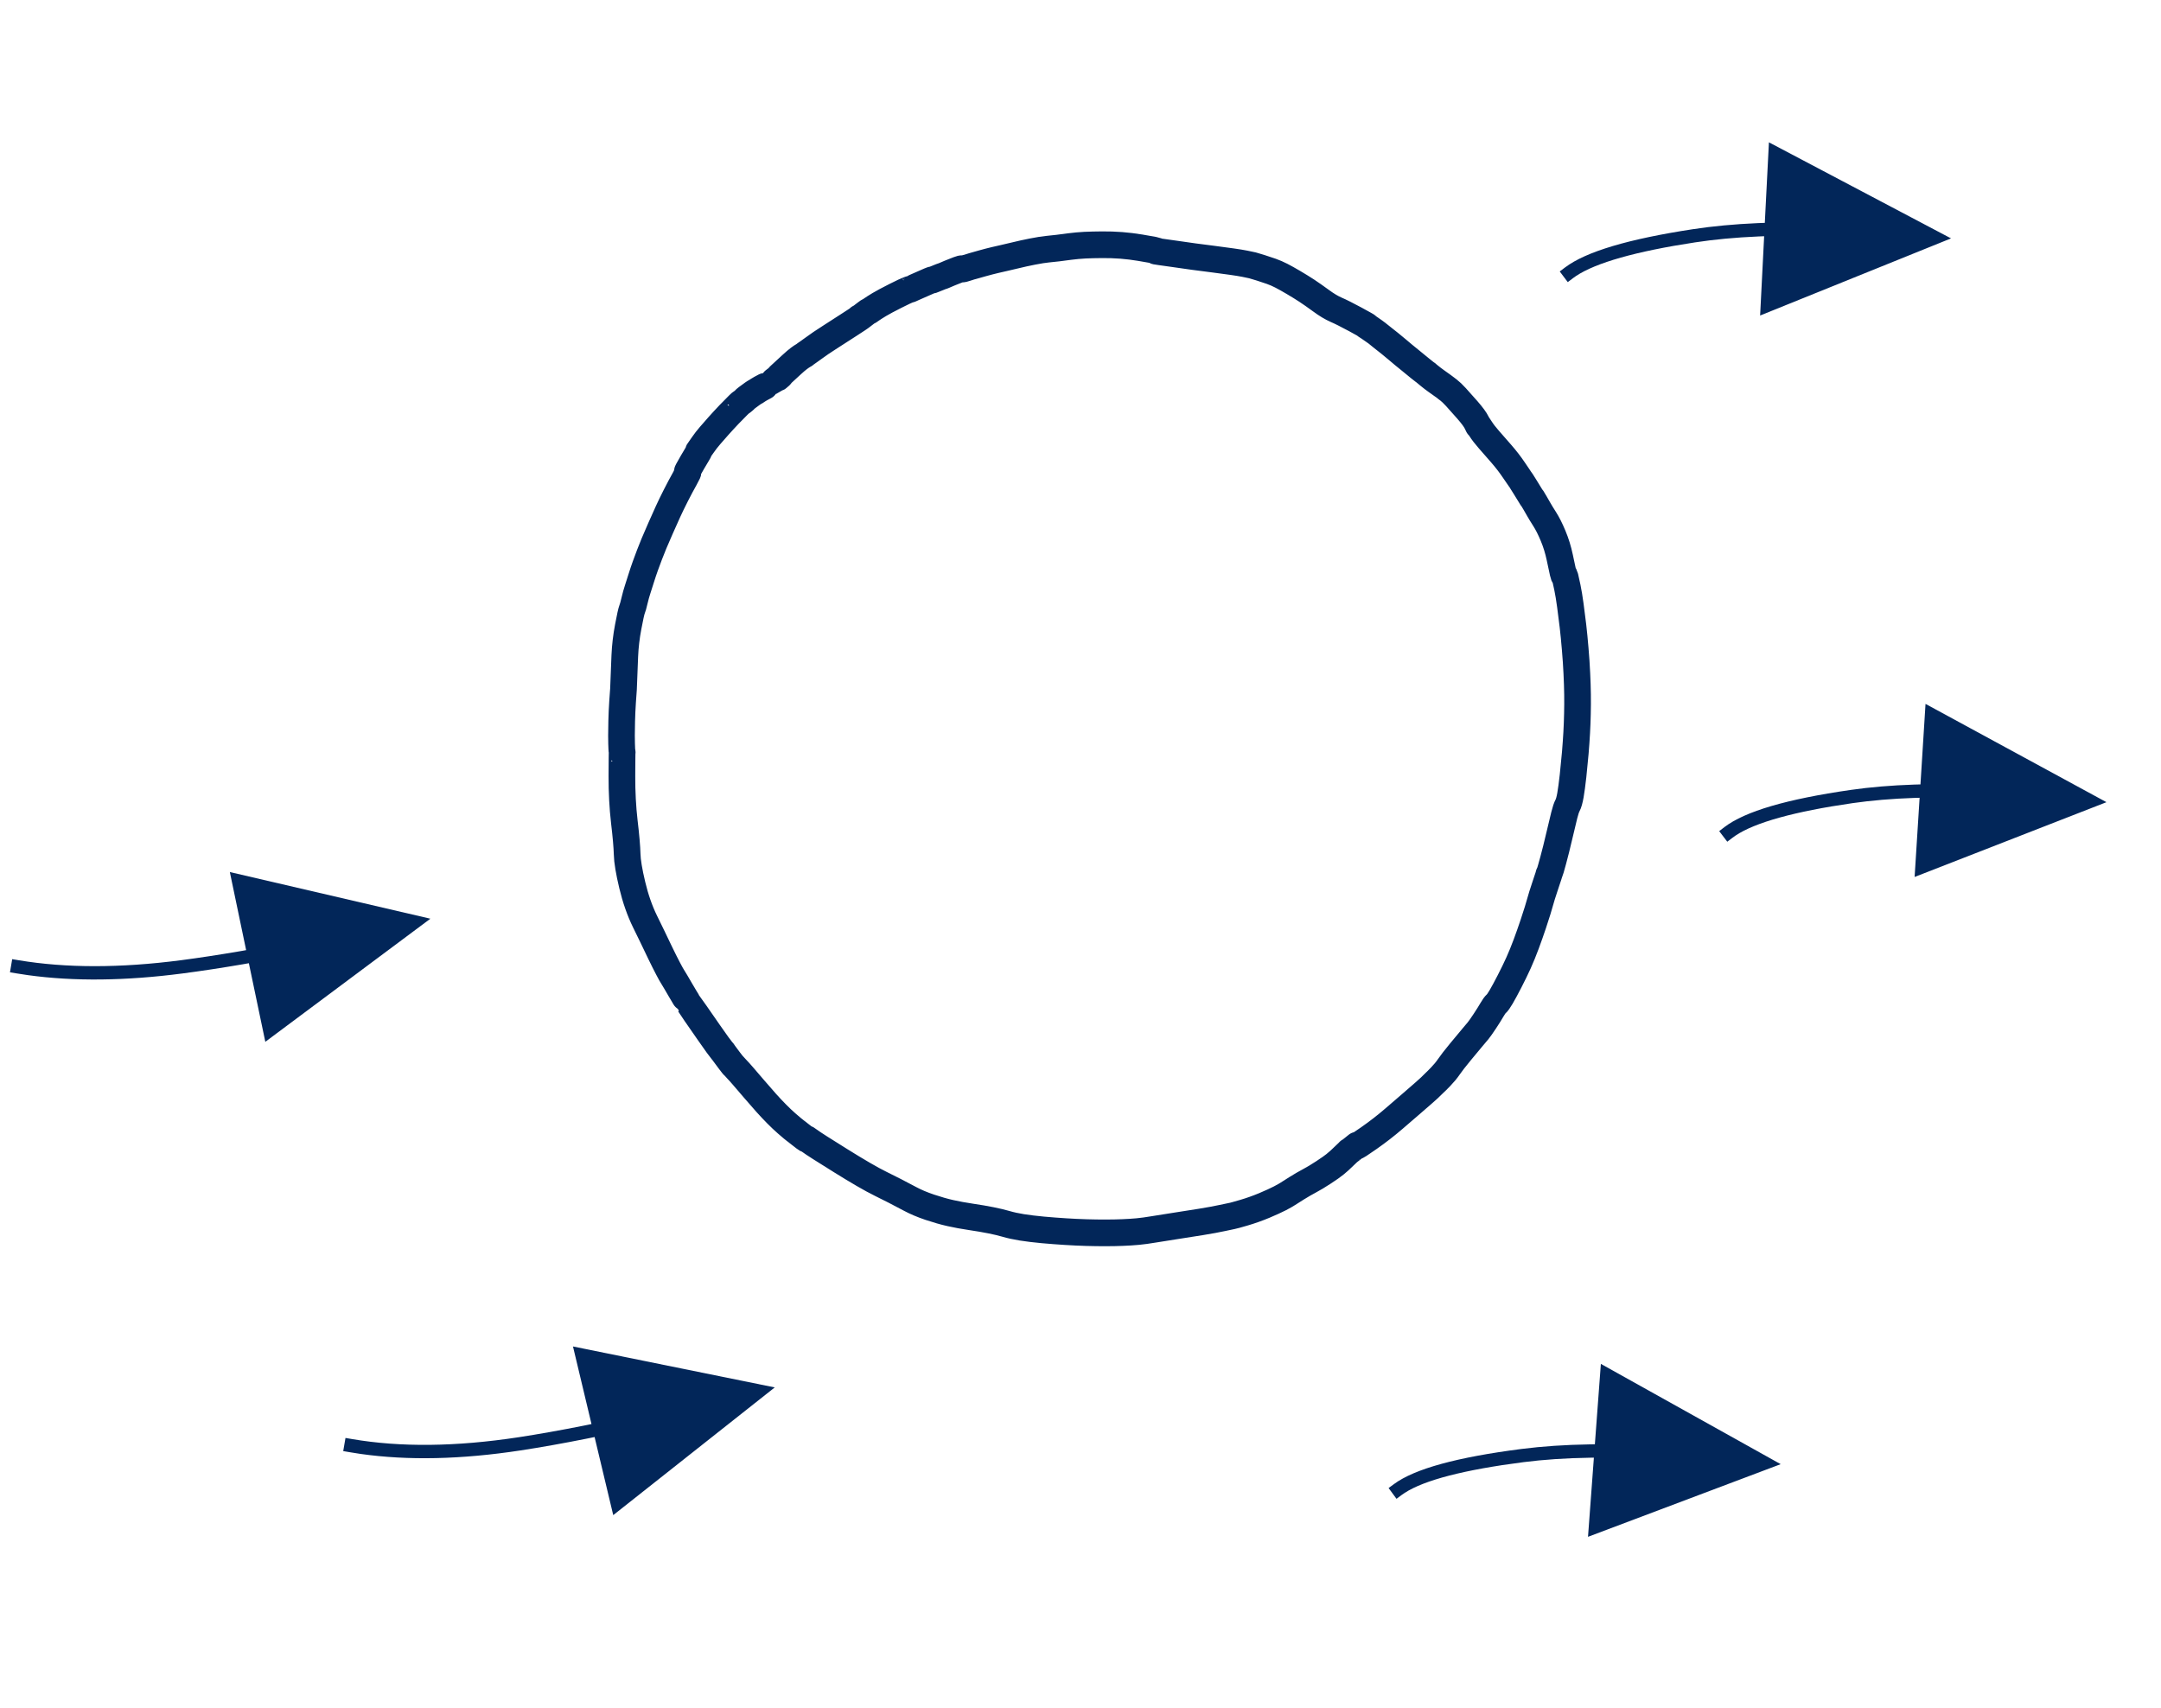
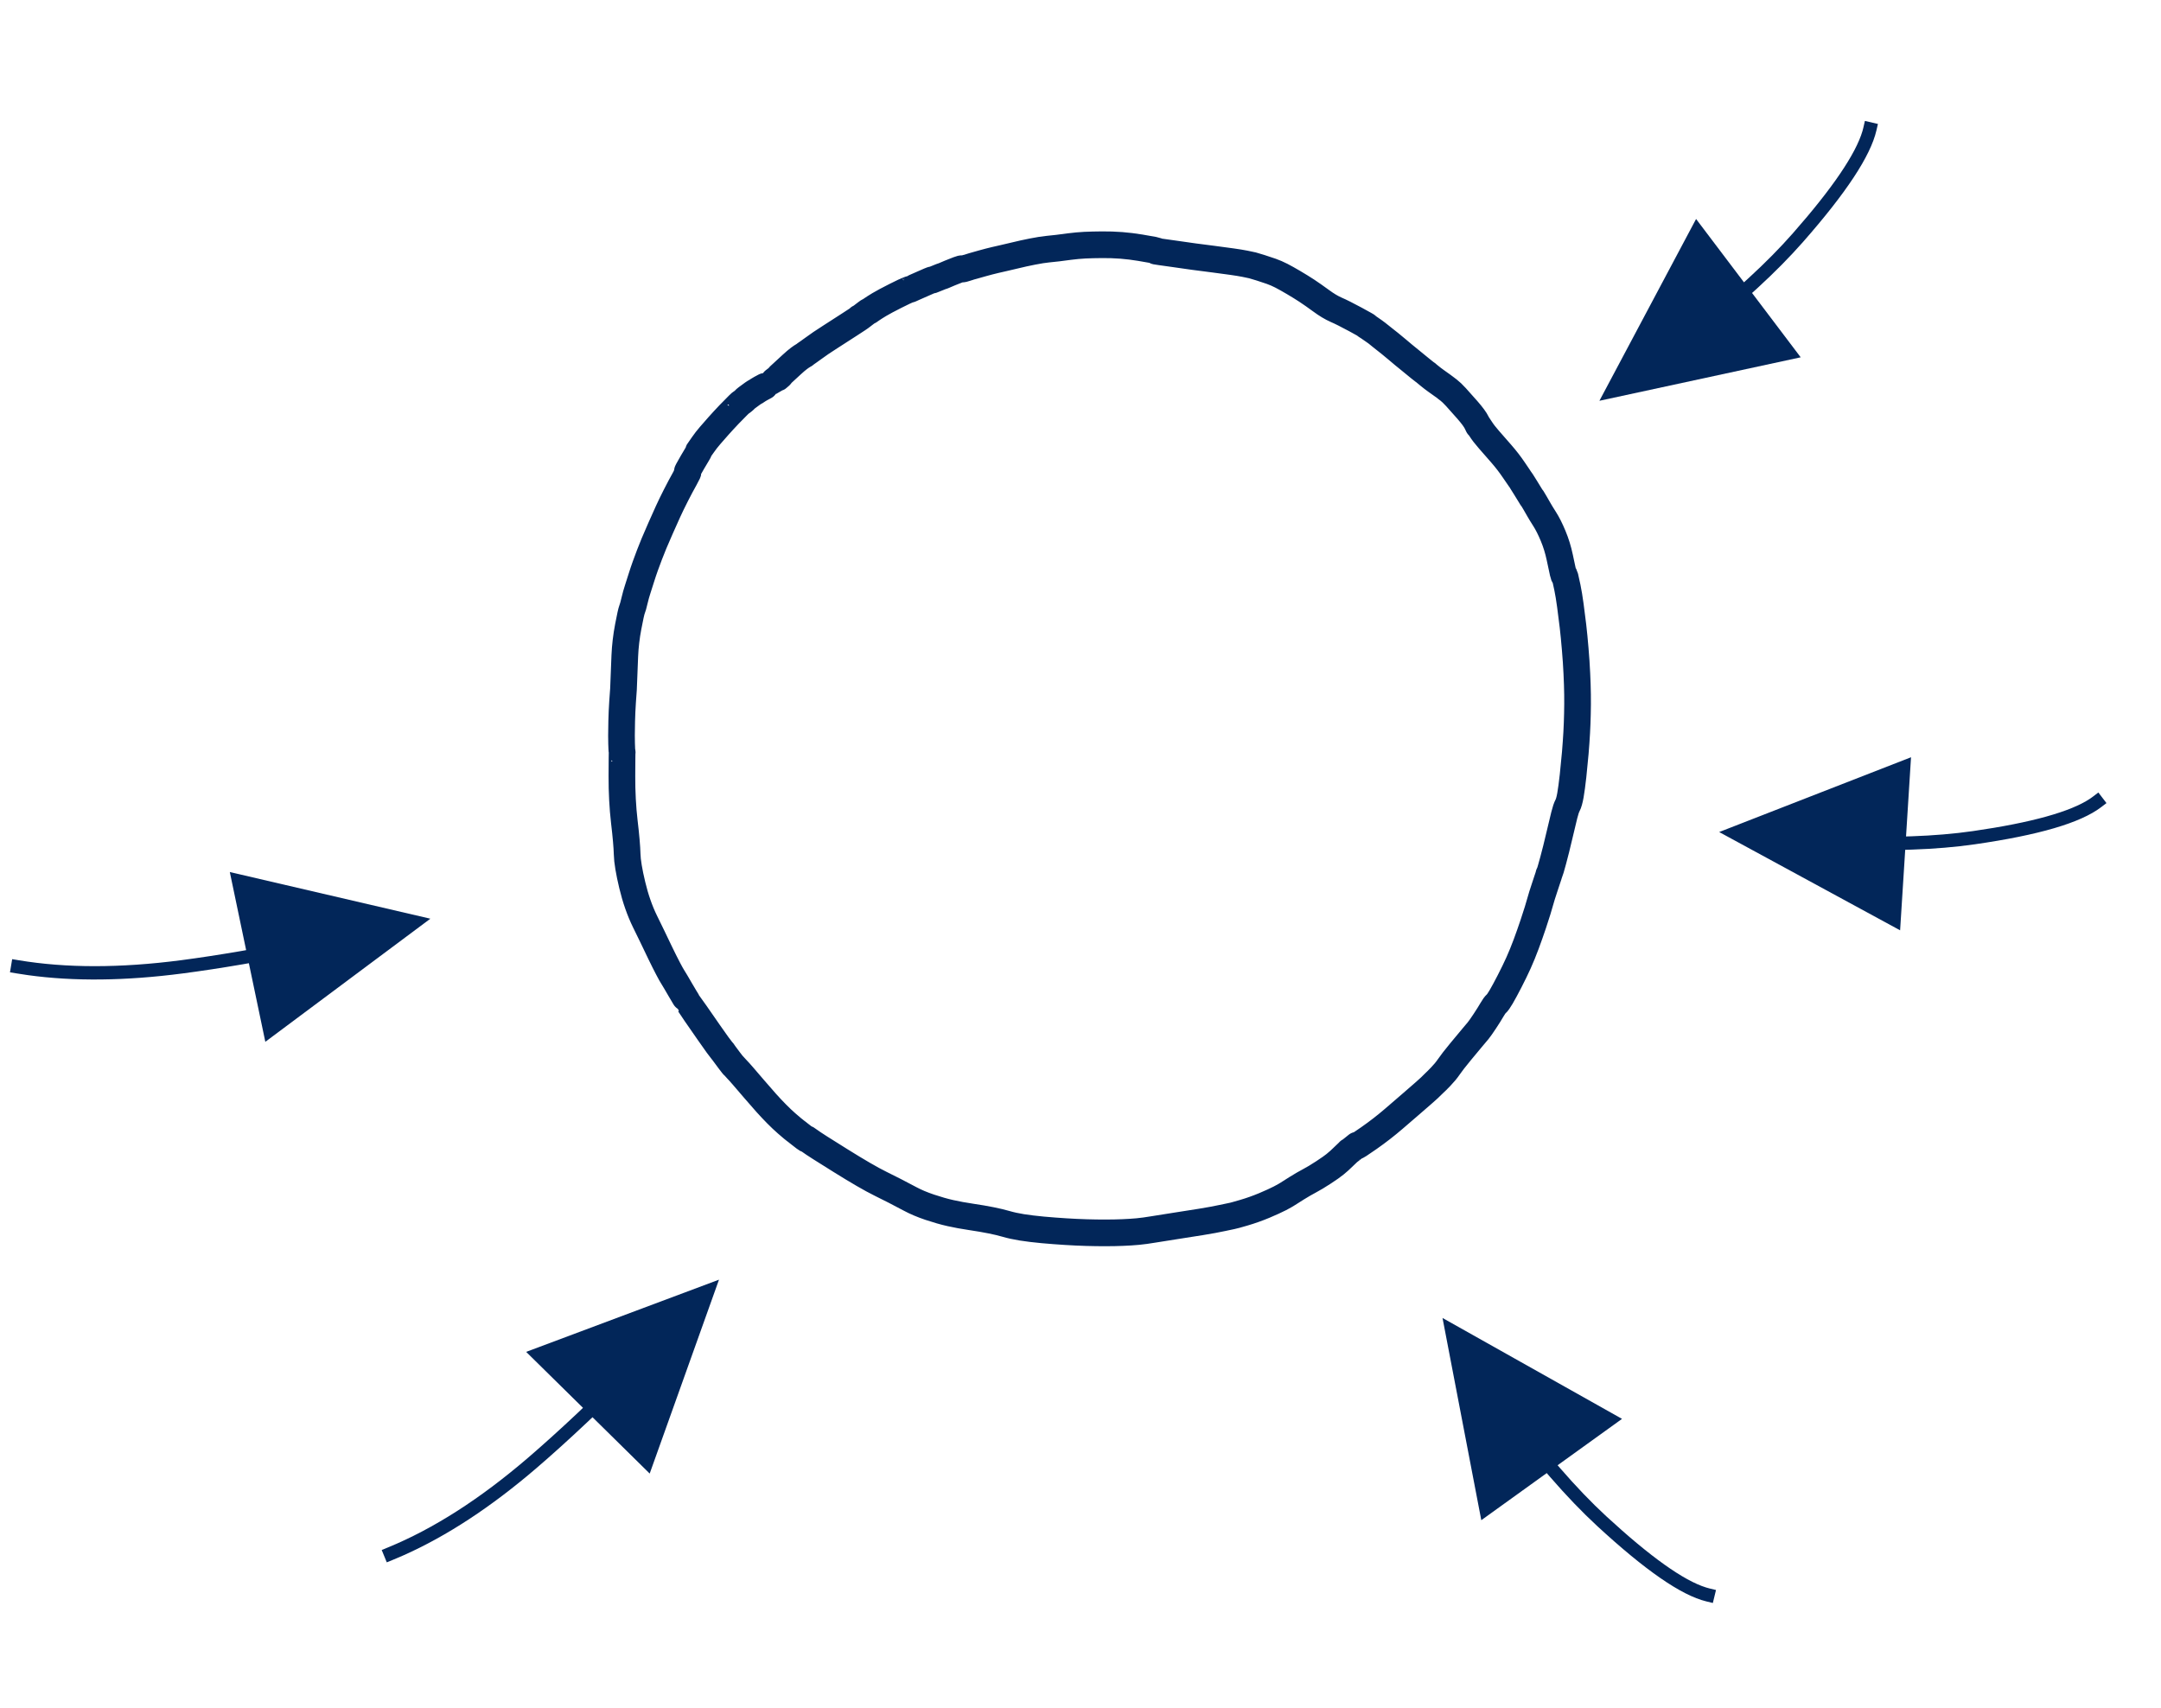
<svg xmlns="http://www.w3.org/2000/svg" width="81px" height="64px" viewBox="0 0 81 64" version="1.1">
  <defs>
    <filter color-interpolation-filters="auto" id="filter-1">
      <feColorMatrix in="SourceGraphic" type="matrix" values="0 0 0 0 0.008 0 0 0 0 0.149 0 0 0 0 0.349 0 0 0 1 0" />
    </filter>
  </defs>
  <g id="wireframes-v0.6" stroke="none" stroke-width="1" fill="none" fill-rule="evenodd">
    <g id="Home" transform="translate(-463, -2049)">
      <g id="Angebote" transform="translate(44, 1872)">
-         <g id="forschungsraum-icon" transform="translate(419.6619, 177.4007)">
+         <g id="forschungsraum-icon" transform="translate(419.3741, 177.4007)">
          <g filter="url(#filter-1)" id="Werkstatt" stroke-linecap="round" stroke-linejoin="round">
-             <g transform="translate(1.886121, 0)">
+             <g transform="translate(2.173897, 0)">
              <path d="M26.12,14.081 C25.999,14.144 25.916,14.19 25.872,14.219 C25.827,14.248 25.794,14.27 25.773,14.285 C25.75,14.299 25.744,14.302 25.754,14.293 C25.764,14.284 25.734,14.303 25.664,14.35 C25.595,14.397 25.525,14.448 25.455,14.503 C25.385,14.558 25.356,14.583 25.368,14.578 C25.38,14.572 25.361,14.589 25.313,14.63 C25.264,14.671 25.239,14.689 25.239,14.684 C25.238,14.678 25.199,14.712 25.123,14.786 C25.046,14.86 24.931,14.977 24.778,15.137 C24.626,15.298 24.495,15.439 24.386,15.562 C24.277,15.685 24.171,15.806 24.068,15.925 C23.966,16.044 23.88,16.154 23.81,16.256 C23.741,16.358 23.697,16.42 23.678,16.443 C23.66,16.465 23.646,16.485 23.636,16.503 C23.627,16.521 23.63,16.523 23.645,16.511 C23.659,16.498 23.64,16.534 23.589,16.619 C23.538,16.704 23.477,16.807 23.406,16.927 C23.336,17.047 23.281,17.145 23.241,17.219 C23.201,17.294 23.198,17.318 23.232,17.291 C23.265,17.264 23.228,17.345 23.123,17.535 C23.016,17.726 22.904,17.936 22.787,18.166 C22.67,18.397 22.571,18.6 22.491,18.776 C22.412,18.952 22.318,19.16 22.211,19.401 C22.104,19.642 22.022,19.833 21.964,19.973 C21.907,20.112 21.852,20.252 21.797,20.392 C21.743,20.531 21.69,20.672 21.64,20.815 C21.589,20.958 21.537,21.111 21.486,21.274 C21.434,21.437 21.389,21.579 21.351,21.698 C21.312,21.817 21.273,21.955 21.236,22.112 C21.2,22.269 21.169,22.38 21.142,22.446 C21.116,22.511 21.068,22.727 20.999,23.092 C20.929,23.458 20.887,23.821 20.871,24.183 C20.854,24.544 20.843,24.824 20.838,25.022 C20.833,25.22 20.827,25.356 20.822,25.43 C20.816,25.505 20.804,25.663 20.788,25.906 C20.772,26.149 20.761,26.388 20.755,26.624 C20.749,26.86 20.746,27.042 20.747,27.17 C20.749,27.298 20.75,27.398 20.751,27.468 C20.753,27.539 20.755,27.602 20.758,27.658 C20.76,27.715 20.764,27.753 20.769,27.773 C20.774,27.793 20.775,27.801 20.773,27.797 C20.77,27.793 20.768,27.866 20.767,28.015 C20.766,28.164 20.765,28.389 20.763,28.69 C20.762,28.991 20.769,29.284 20.784,29.569 C20.799,29.854 20.822,30.131 20.853,30.399 C20.885,30.668 20.91,30.903 20.927,31.106 C20.945,31.308 20.955,31.477 20.959,31.612 C20.962,31.748 20.979,31.912 21.012,32.106 C21.044,32.299 21.09,32.523 21.151,32.776 C21.211,33.028 21.281,33.269 21.361,33.496 C21.44,33.724 21.53,33.939 21.629,34.141 C21.728,34.343 21.82,34.533 21.907,34.711 C21.993,34.89 22.091,35.095 22.202,35.326 C22.314,35.557 22.411,35.751 22.494,35.908 C22.576,36.065 22.632,36.164 22.66,36.206 C22.688,36.247 22.73,36.318 22.787,36.416 C22.843,36.514 22.898,36.607 22.95,36.696 C23.002,36.786 23.06,36.884 23.126,36.993 C23.191,37.101 23.224,37.156 23.227,37.158 C23.229,37.16 23.327,37.301 23.522,37.582 C23.716,37.863 23.883,38.104 24.023,38.304 C24.162,38.505 24.271,38.658 24.348,38.764 C24.426,38.87 24.483,38.945 24.52,38.99 C24.556,39.036 24.568,39.049 24.556,39.032 C24.544,39.014 24.541,39.009 24.546,39.016 C24.552,39.024 24.553,39.026 24.55,39.022 C24.547,39.017 24.561,39.038 24.592,39.084 C24.623,39.13 24.69,39.221 24.795,39.357 C24.899,39.493 24.946,39.552 24.936,39.535 C24.925,39.517 24.933,39.525 24.959,39.556 C24.985,39.588 25.024,39.63 25.074,39.682 C25.125,39.734 25.202,39.819 25.304,39.937 C25.406,40.055 25.543,40.215 25.715,40.416 C25.887,40.617 26.038,40.79 26.168,40.935 C26.299,41.08 26.43,41.221 26.564,41.356 C26.698,41.491 26.821,41.608 26.934,41.706 C27.047,41.804 27.12,41.866 27.151,41.892 C27.184,41.919 27.225,41.951 27.274,41.99 C27.323,42.029 27.348,42.049 27.35,42.049 C27.351,42.05 27.346,42.046 27.336,42.037 C27.326,42.028 27.354,42.051 27.422,42.105 C27.49,42.16 27.554,42.209 27.613,42.253 C27.672,42.298 27.694,42.31 27.68,42.289 C27.667,42.268 27.701,42.288 27.783,42.35 C27.865,42.411 28.001,42.501 28.189,42.621 C28.378,42.74 28.632,42.9 28.952,43.1 C29.272,43.3 29.558,43.473 29.81,43.619 C30.061,43.765 30.28,43.884 30.465,43.975 C30.65,44.066 30.825,44.154 30.99,44.238 C31.154,44.322 31.344,44.421 31.558,44.536 C31.773,44.652 32.021,44.756 32.302,44.851 C32.584,44.945 32.842,45.019 33.076,45.071 C33.311,45.124 33.57,45.171 33.851,45.213 C34.132,45.254 34.383,45.298 34.603,45.342 C34.823,45.386 35.014,45.432 35.174,45.479 C35.334,45.526 35.527,45.568 35.754,45.605 C35.982,45.641 36.242,45.673 36.536,45.7 C36.83,45.726 37.114,45.748 37.388,45.765 C37.661,45.782 37.924,45.795 38.177,45.802 C38.429,45.809 38.669,45.813 38.896,45.812 C39.122,45.812 39.336,45.808 39.537,45.799 C39.739,45.791 39.926,45.779 40.098,45.763 C40.27,45.747 40.464,45.72 40.679,45.684 C40.894,45.648 41.165,45.605 41.492,45.555 C41.818,45.506 42.145,45.454 42.471,45.401 C42.797,45.348 43.065,45.299 43.273,45.253 C43.481,45.208 43.605,45.182 43.645,45.175 C43.685,45.168 43.83,45.128 44.08,45.055 C44.33,44.982 44.583,44.892 44.838,44.786 C45.092,44.679 45.287,44.589 45.425,44.518 C45.562,44.446 45.66,44.391 45.719,44.352 C45.777,44.314 45.892,44.241 46.063,44.134 C46.235,44.027 46.393,43.936 46.537,43.86 C46.682,43.784 46.857,43.678 47.063,43.544 C47.267,43.41 47.41,43.309 47.49,43.243 C47.57,43.176 47.624,43.13 47.651,43.106 C47.677,43.08 47.701,43.059 47.721,43.04 C47.741,43.022 47.795,42.97 47.884,42.885 C47.974,42.801 48.018,42.757 48.018,42.753 C48.018,42.749 48.014,42.754 48.005,42.768 C47.997,42.782 48.008,42.775 48.039,42.747 C48.071,42.719 48.123,42.677 48.198,42.621 C48.272,42.565 48.312,42.533 48.317,42.525 C48.322,42.517 48.315,42.529 48.296,42.56 C48.277,42.591 48.433,42.491 48.764,42.259 C49.095,42.027 49.407,41.785 49.698,41.534 C49.989,41.282 50.207,41.095 50.351,40.971 C50.496,40.847 50.652,40.712 50.818,40.565 C50.984,40.418 51.081,40.33 51.107,40.3 C51.134,40.27 51.169,40.235 51.214,40.195 C51.259,40.155 51.34,40.075 51.456,39.954 C51.572,39.834 51.673,39.712 51.758,39.588 C51.843,39.463 51.988,39.276 52.193,39.027 C52.397,38.778 52.545,38.6 52.637,38.493 C52.728,38.387 52.801,38.3 52.856,38.233 C52.911,38.165 52.995,38.046 53.108,37.875 C53.221,37.704 53.309,37.563 53.373,37.452 C53.437,37.341 53.491,37.266 53.535,37.227 C53.579,37.189 53.64,37.101 53.72,36.965 C53.8,36.828 53.905,36.635 54.034,36.384 C54.163,36.133 54.276,35.902 54.371,35.69 C54.467,35.478 54.562,35.243 54.658,34.986 C54.753,34.729 54.841,34.48 54.922,34.237 C55.002,33.995 55.057,33.825 55.087,33.726 C55.117,33.627 55.144,33.533 55.169,33.446 C55.193,33.359 55.221,33.264 55.253,33.161 C55.286,33.058 55.317,32.962 55.346,32.875 C55.375,32.787 55.404,32.7 55.432,32.614 C55.461,32.528 55.482,32.463 55.497,32.42 C55.511,32.377 55.515,32.361 55.509,32.372 C55.502,32.383 55.51,32.366 55.531,32.321 C55.551,32.277 55.597,32.12 55.67,31.85 C55.743,31.58 55.82,31.273 55.9,30.928 C55.98,30.583 56.041,30.326 56.085,30.156 C56.127,29.986 56.168,29.864 56.208,29.789 C56.248,29.714 56.284,29.587 56.316,29.408 C56.347,29.229 56.38,28.987 56.414,28.68 C56.447,28.374 56.475,28.086 56.498,27.817 C56.52,27.548 56.538,27.297 56.551,27.064 C56.564,26.831 56.573,26.595 56.578,26.357 C56.584,26.118 56.585,25.877 56.582,25.633 C56.579,25.389 56.57,25.125 56.556,24.841 C56.543,24.557 56.523,24.252 56.495,23.928 C56.468,23.604 56.44,23.317 56.411,23.067 C56.381,22.817 56.349,22.56 56.313,22.294 C56.277,22.028 56.24,21.804 56.202,21.621 C56.165,21.438 56.137,21.31 56.118,21.238 C56.1,21.165 56.088,21.144 56.083,21.175 C56.077,21.205 56.062,21.168 56.038,21.063 C56.014,20.958 55.973,20.766 55.915,20.488 C55.856,20.209 55.774,19.942 55.667,19.686 C55.561,19.431 55.455,19.221 55.351,19.058 C55.247,18.895 55.175,18.776 55.134,18.703 C55.093,18.63 55.046,18.548 54.992,18.456 C54.938,18.364 54.902,18.304 54.884,18.275 C54.865,18.247 54.857,18.239 54.862,18.25 C54.867,18.262 54.862,18.253 54.845,18.225 C54.829,18.196 54.758,18.081 54.632,17.878 C54.506,17.675 54.436,17.566 54.422,17.55 C54.409,17.534 54.333,17.423 54.195,17.218 C54.057,17.013 53.9,16.809 53.723,16.606 C53.547,16.402 53.393,16.227 53.262,16.079 C53.131,15.931 53.025,15.793 52.944,15.666 C52.863,15.538 52.834,15.498 52.854,15.544 C52.875,15.591 52.858,15.557 52.803,15.442 C52.748,15.328 52.633,15.172 52.459,14.972 C52.284,14.772 52.14,14.611 52.027,14.487 C51.914,14.364 51.821,14.275 51.748,14.22 C51.674,14.165 51.642,14.14 51.65,14.145 C51.659,14.151 51.662,14.153 51.659,14.152 C51.658,14.151 51.653,14.147 51.644,14.139 C51.636,14.132 51.596,14.103 51.525,14.052 C51.454,14.002 51.372,13.944 51.281,13.878 C51.189,13.812 51.105,13.748 51.029,13.685 C50.952,13.623 50.919,13.594 50.927,13.601 C50.935,13.607 50.939,13.609 50.939,13.608 C50.938,13.607 50.928,13.6 50.908,13.587 C50.888,13.574 50.805,13.508 50.659,13.39 C50.514,13.272 50.393,13.173 50.296,13.093 C50.199,13.013 50.12,12.949 50.06,12.901 C50,12.852 49.924,12.788 49.832,12.709 C49.741,12.63 49.646,12.551 49.548,12.474 C49.451,12.397 49.384,12.345 49.348,12.316 C49.313,12.287 49.261,12.245 49.191,12.191 C49.121,12.136 49.08,12.103 49.068,12.092 C49.055,12.081 49.018,12.053 48.956,12.01 C48.893,11.967 48.828,11.922 48.761,11.875 C48.693,11.829 48.657,11.806 48.654,11.806 C48.651,11.806 48.662,11.81 48.689,11.817 C48.715,11.825 48.571,11.744 48.259,11.574 C47.946,11.405 47.703,11.283 47.531,11.209 C47.36,11.134 47.173,11.022 46.97,10.872 C46.766,10.723 46.587,10.597 46.432,10.495 C46.277,10.394 46.112,10.292 45.937,10.189 C45.763,10.086 45.611,10.002 45.483,9.935 C45.354,9.869 45.227,9.814 45.103,9.77 C44.979,9.726 44.845,9.681 44.7,9.636 C44.555,9.59 44.454,9.561 44.399,9.546 C44.343,9.532 44.249,9.512 44.115,9.486 C43.982,9.46 43.823,9.434 43.639,9.408 C43.454,9.381 43.222,9.35 42.941,9.314 C42.66,9.278 42.41,9.246 42.192,9.217 C41.975,9.187 41.75,9.155 41.518,9.121 C41.286,9.087 41.092,9.06 40.935,9.039 C40.779,9.019 40.725,9.007 40.773,9.005 C40.821,9.002 40.795,8.991 40.694,8.972 C40.593,8.952 40.426,8.923 40.19,8.884 C39.955,8.845 39.719,8.816 39.48,8.797 C39.241,8.779 39,8.771 38.758,8.773 C38.515,8.775 38.3,8.78 38.114,8.789 C37.928,8.799 37.738,8.816 37.544,8.841 C37.35,8.867 37.202,8.886 37.099,8.899 C36.996,8.911 36.871,8.925 36.724,8.939 C36.578,8.953 36.387,8.983 36.153,9.029 C35.92,9.075 35.702,9.123 35.499,9.173 C35.296,9.223 35.154,9.256 35.072,9.273 C34.989,9.289 34.884,9.313 34.757,9.345 C34.63,9.376 34.55,9.396 34.518,9.404 C34.485,9.413 34.401,9.436 34.267,9.472 C34.133,9.509 34.017,9.542 33.917,9.571 C33.817,9.6 33.764,9.616 33.757,9.619 C33.749,9.622 33.726,9.629 33.688,9.64 C33.65,9.651 33.605,9.665 33.553,9.68 C33.5,9.695 33.481,9.694 33.496,9.678 C33.511,9.662 33.467,9.673 33.364,9.711 C33.26,9.75 33.158,9.79 33.058,9.832 C32.958,9.875 32.881,9.907 32.828,9.93 C32.774,9.952 32.749,9.962 32.752,9.958 C32.756,9.954 32.749,9.956 32.732,9.963 C32.715,9.97 32.659,9.993 32.566,10.03 C32.473,10.067 32.417,10.089 32.4,10.097 C32.382,10.105 32.378,10.103 32.388,10.093 C32.398,10.082 32.368,10.092 32.297,10.122 C32.226,10.153 32.144,10.189 32.05,10.23 C31.957,10.271 31.853,10.316 31.741,10.366 C31.627,10.416 31.57,10.442 31.57,10.443 C31.569,10.445 31.572,10.443 31.579,10.439 C31.586,10.434 31.56,10.441 31.501,10.462 C31.442,10.482 31.278,10.559 31.011,10.693 C30.744,10.828 30.544,10.935 30.41,11.015 C30.277,11.095 30.175,11.16 30.106,11.209 C30.035,11.26 29.999,11.284 29.996,11.282 C29.993,11.28 29.994,11.279 29.998,11.279 C30.002,11.279 30.005,11.276 30.008,11.269 C30.01,11.261 29.979,11.282 29.917,11.329 C29.854,11.377 29.797,11.421 29.746,11.46 C29.695,11.499 29.672,11.516 29.677,11.51 C29.682,11.504 29.678,11.504 29.663,11.51 C29.649,11.515 29.656,11.513 29.684,11.502 C29.712,11.491 29.574,11.583 29.271,11.778 C28.968,11.974 28.733,12.125 28.566,12.232 C28.398,12.339 28.284,12.414 28.222,12.457 C28.16,12.5 28.069,12.565 27.947,12.652 C27.827,12.738 27.777,12.774 27.798,12.759 C27.82,12.744 27.796,12.761 27.726,12.81 C27.656,12.858 27.627,12.879 27.64,12.87 C27.653,12.862 27.654,12.863 27.645,12.873 C27.636,12.882 27.61,12.899 27.566,12.922 C27.523,12.946 27.466,12.984 27.397,13.036 C27.327,13.088 27.234,13.167 27.117,13.275 C27,13.382 26.898,13.476 26.811,13.557 C26.723,13.637 26.676,13.681 26.669,13.687 C26.662,13.693 26.672,13.689 26.698,13.675 C26.724,13.661 26.693,13.69 26.605,13.762 C26.517,13.833 26.47,13.869 26.464,13.87" id="STROKE_4053a4dc-1207-47fe-bb8f-beee4af7585d" stroke="#000000" />
            </g>
          </g>
-           <path id="Line" d="M7.953,32.287 L15.47,34.036 L9.283,38.65 L8.666,35.704 L8.447,35.743 C7.634,35.882 6.881,35.997 6.188,36.087 C4.039,36.368 2.105,36.389 0.384,36.151 L-0.041,36.086 L-0.288,36.045 L-0.205,35.552 L0.041,35.593 C1.814,35.889 3.842,35.889 6.124,35.592 C6.81,35.502 7.556,35.388 8.363,35.25 L8.564,35.214 L7.953,32.287 Z" fill="#022659" fill-rule="nonzero" />
-           <path id="Line-Copy" d="M20.815,50.07 L28.378,51.605 L22.324,56.392 L21.625,53.465 L21.335,53.524 C20.436,53.704 19.607,53.851 18.848,53.967 C16.625,54.306 14.627,54.35 12.855,54.098 L12.45,54.034 L12.203,53.992 L12.288,53.499 L12.534,53.541 C14.349,53.852 16.428,53.83 18.773,53.473 C19.524,53.358 20.346,53.212 21.238,53.034 L21.509,52.978 L20.815,50.07 Z" fill="#022659" fill-rule="nonzero" />
-           <path id="Line-Copy-2" d="M59.343,50.723 L66.083,54.482 L58.861,57.205 L59.081,54.238 L58.936,54.24 C58.028,54.254 57.196,54.31 56.438,54.407 C54.216,54.693 52.728,55.081 51.994,55.556 L51.884,55.631 L51.683,55.78 L51.386,55.377 L51.587,55.229 C52.366,54.654 53.955,54.222 56.374,53.911 C57.151,53.812 58.002,53.755 58.927,53.74 L59.118,53.737 L59.343,50.723 Z" fill="#022659" fill-rule="nonzero" />
-           <path id="Line-Copy-3" d="M71.512,25.984 L78.294,29.668 L71.103,32.471 L71.29,29.503 L71.093,29.508 C70.258,29.537 69.489,29.602 68.784,29.703 C66.59,30.019 65.119,30.431 64.389,30.921 L64.28,30.999 L64.081,31.15 L63.778,30.753 L63.976,30.601 C64.751,30.009 66.323,29.552 68.713,29.208 C69.436,29.104 70.223,29.038 71.074,29.009 L71.322,29.002 L71.512,25.984 Z" fill="#022659" fill-rule="nonzero" />
-           <path id="Line-Copy-4" d="M65.642,4.934 L72.468,8.535 L65.312,11.426 L65.463,8.454 L65.244,8.463 C64.386,8.5 63.595,8.574 62.871,8.685 C60.65,9.023 59.158,9.449 58.413,9.944 L58.302,10.023 L58.102,10.174 L57.801,9.774 L58.001,9.624 C58.788,9.03 60.379,8.559 62.796,8.19 C63.538,8.077 64.346,8.001 65.221,7.963 L65.488,7.953 L65.642,4.934 Z" fill="#022659" fill-rule="nonzero" />
+           <path d="M8.24,32.287 L15.757,34.036 L9.571,38.65 L8.954,35.704 L8.735,35.743 C7.922,35.882 7.169,35.997 6.476,36.087 C4.327,36.368 2.392,36.389 0.672,36.151 L0.247,36.086 L0,36.045 L0.082,35.552 L0.329,35.593 C2.102,35.889 4.13,35.889 6.412,35.592 C7.098,35.502 7.844,35.388 8.651,35.25 L8.852,35.214 L8.24,32.287 Z" id="Line" fill="#022659" fill-rule="nonzero" />
+           <path d="M21.102,50.07 L28.666,51.605 L22.612,56.392 L21.913,53.465 L21.623,53.524 C20.724,53.704 19.895,53.851 19.136,53.967 C16.912,54.306 14.915,54.35 13.142,54.098 L12.737,54.034 L12.491,53.992 L12.575,53.499 L12.822,53.541 C14.636,53.852 16.716,53.83 19.061,53.473 C19.812,53.358 20.633,53.212 21.526,53.034 L21.797,52.978 L21.102,50.07 Z" id="Line-Copy" fill="#022659" fill-rule="nonzero" transform="translate(20.57834, 53.23063) rotate(-32) translate(-20.57834, -53.23063) " />
+           <path d="M58.63,51.723 L65.371,55.482 L58.149,58.205 L58.369,55.238 L58.223,55.24 C57.316,55.254 56.483,55.31 55.726,55.407 C53.504,55.693 52.016,56.081 51.282,56.556 L51.172,56.631 L50.971,56.78 L50.674,56.377 L50.875,56.229 C51.654,55.654 53.242,55.222 55.662,54.911 C56.439,54.812 57.289,54.755 58.214,54.74 L58.406,54.737 L58.63,51.723 Z" id="Line-Copy-2" fill="#022659" fill-rule="nonzero" transform="translate(58.02237, 54.96415) rotate(-130) translate(-58.02237, -54.96415) " />
+           <path d="M71.8,27.984 L78.582,31.668 L71.391,34.471 L71.578,31.503 L71.38,31.508 C70.546,31.537 69.776,31.602 69.072,31.703 C66.878,32.019 65.407,32.431 64.677,32.921 L64.568,32.999 L64.369,33.15 L64.065,32.753 L64.264,32.601 C65.039,32.009 66.611,31.552 69.001,31.208 C69.723,31.104 70.511,31.038 71.362,31.009 L71.609,31.002 L71.8,27.984 Z" id="Line-Copy-3" fill="#022659" fill-rule="nonzero" transform="translate(71.32355, 31.22759) rotate(180) translate(-71.32355, -31.22759) " />
+           <path d="M65.929,6.934 L72.756,10.535 L65.6,13.426 L65.751,10.454 L65.532,10.463 C64.674,10.5 63.883,10.574 63.159,10.685 C60.937,11.023 59.446,11.449 58.701,11.944 L58.59,12.023 L58.39,12.174 L58.089,11.774 L58.288,11.624 C59.076,11.03 60.667,10.559 63.083,10.19 C63.825,10.077 64.634,10.001 65.509,9.963 L65.776,9.953 L65.929,6.934 Z" id="Line-Copy-4" fill="#022659" fill-rule="nonzero" transform="translate(65.42233, 10.18009) rotate(140) translate(-65.42233, -10.18009) " />
        </g>
      </g>
    </g>
  </g>
</svg>
